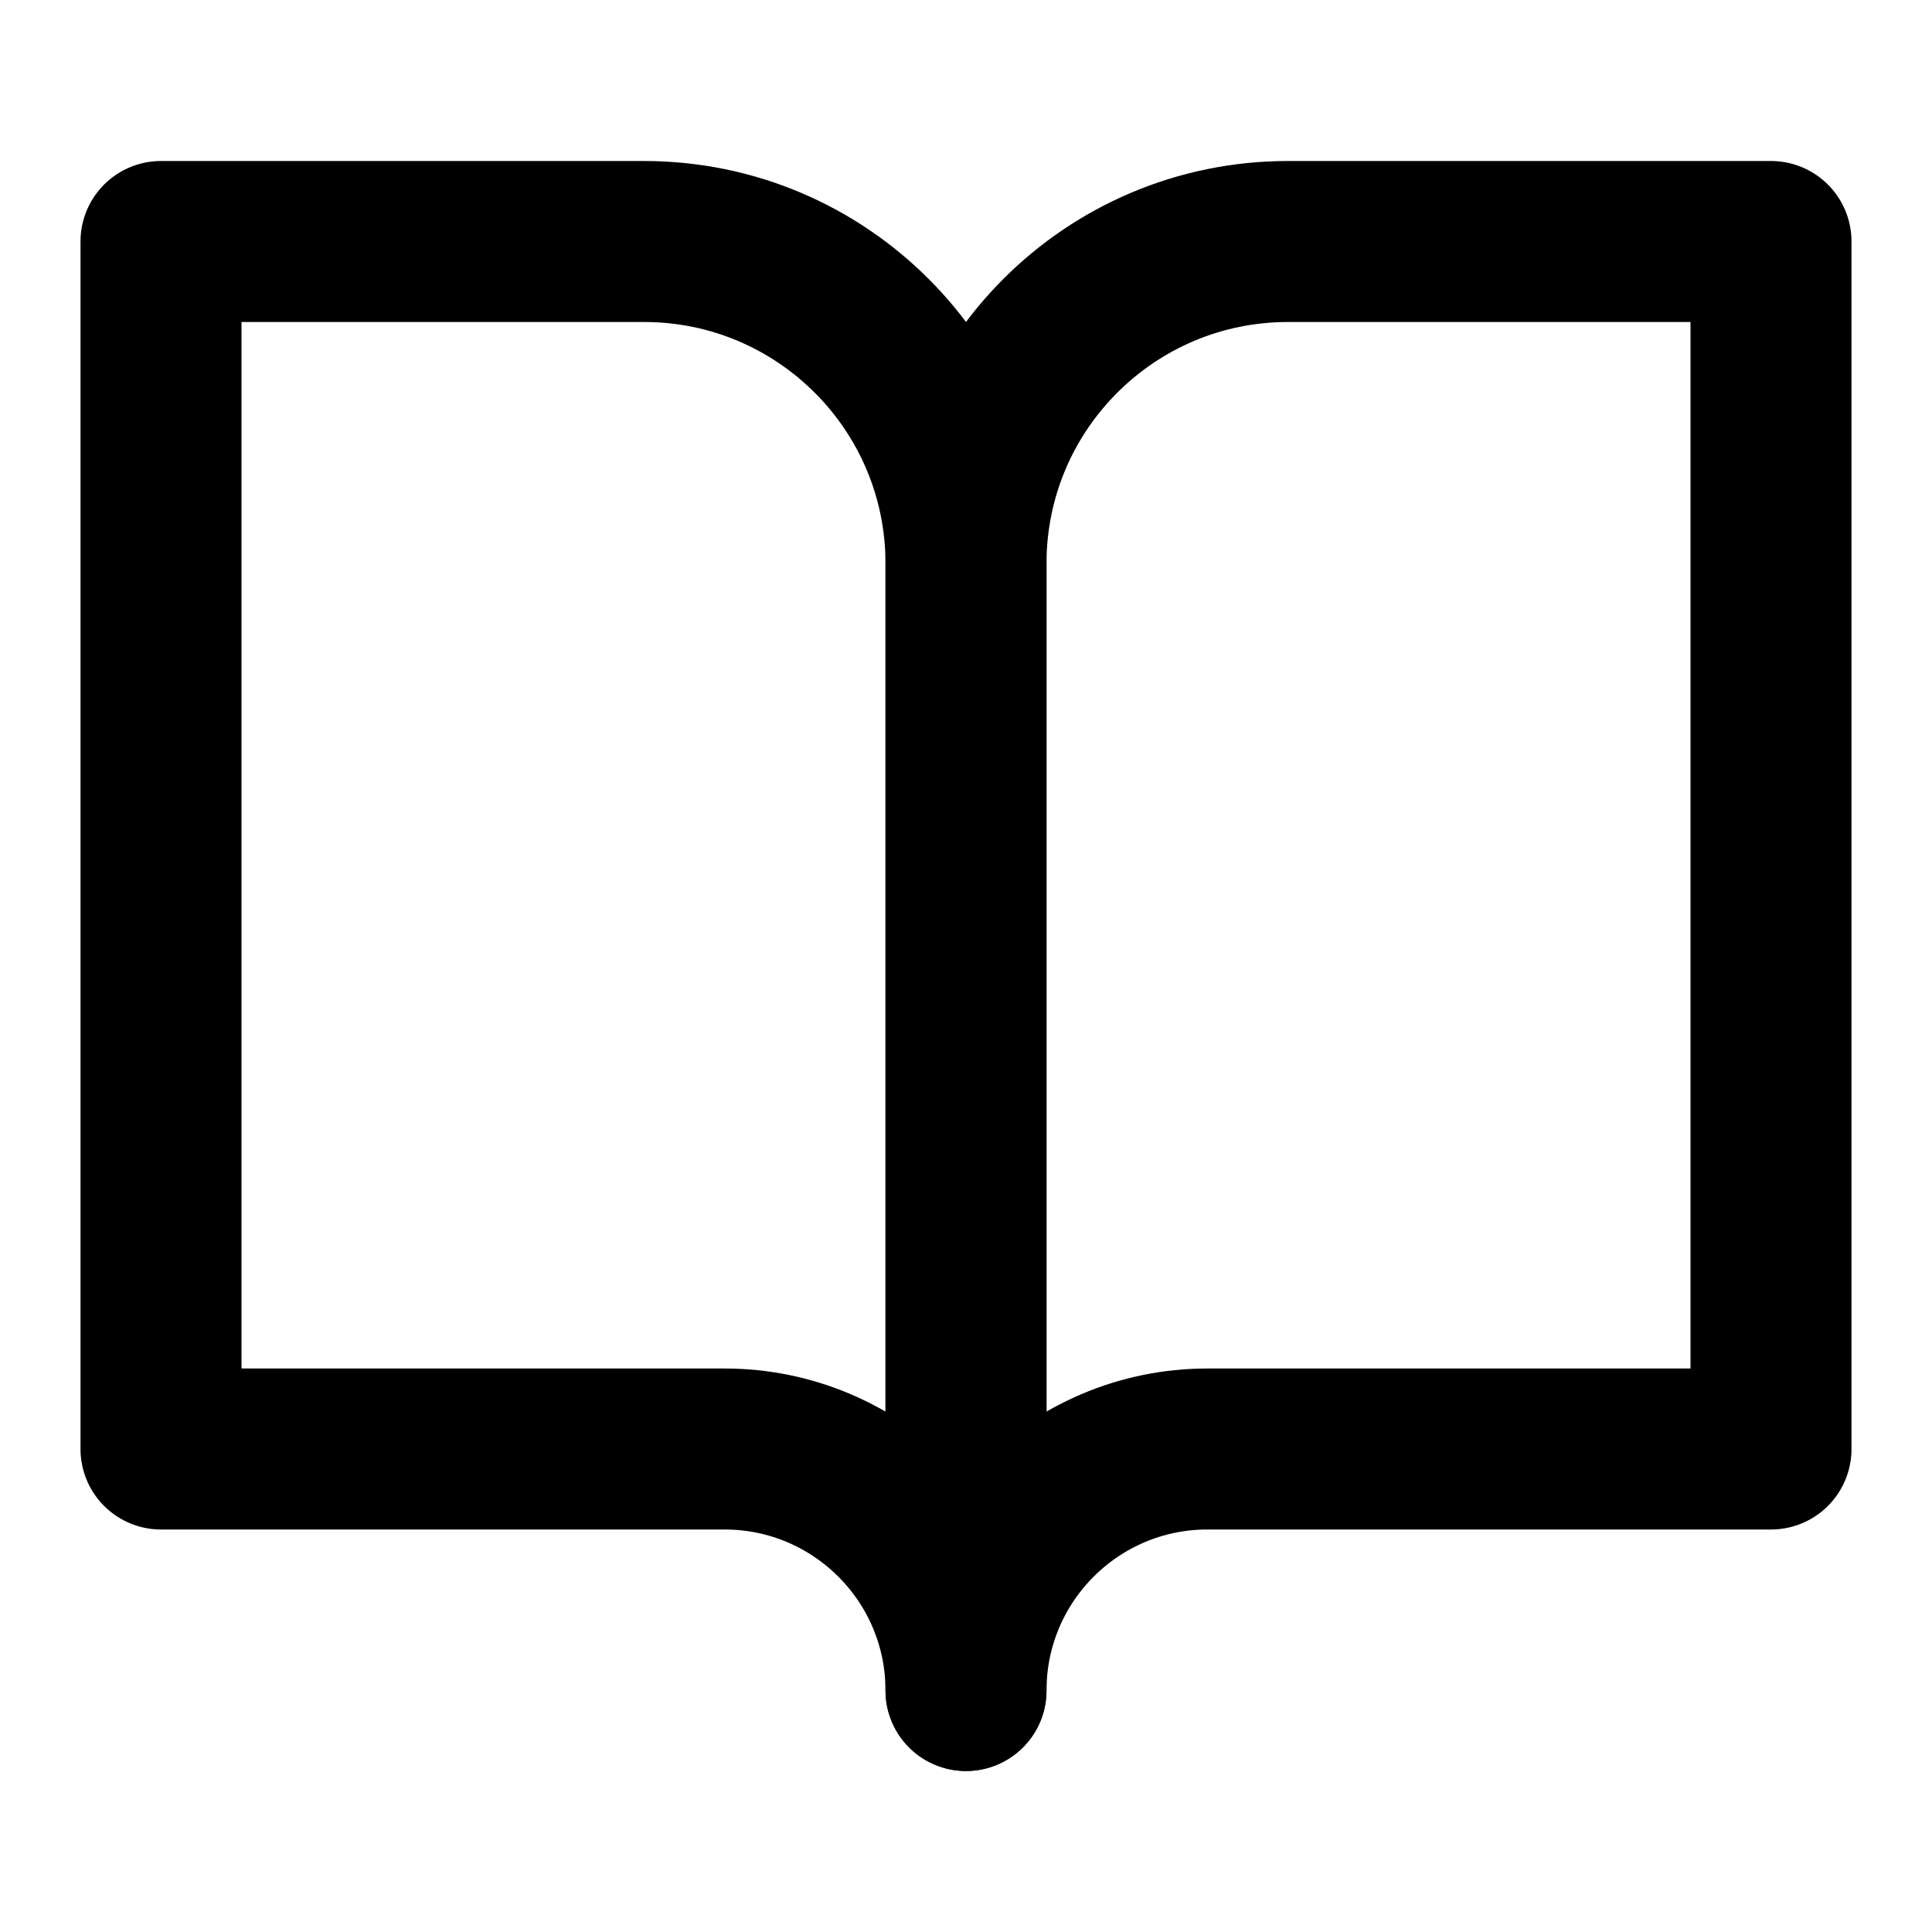
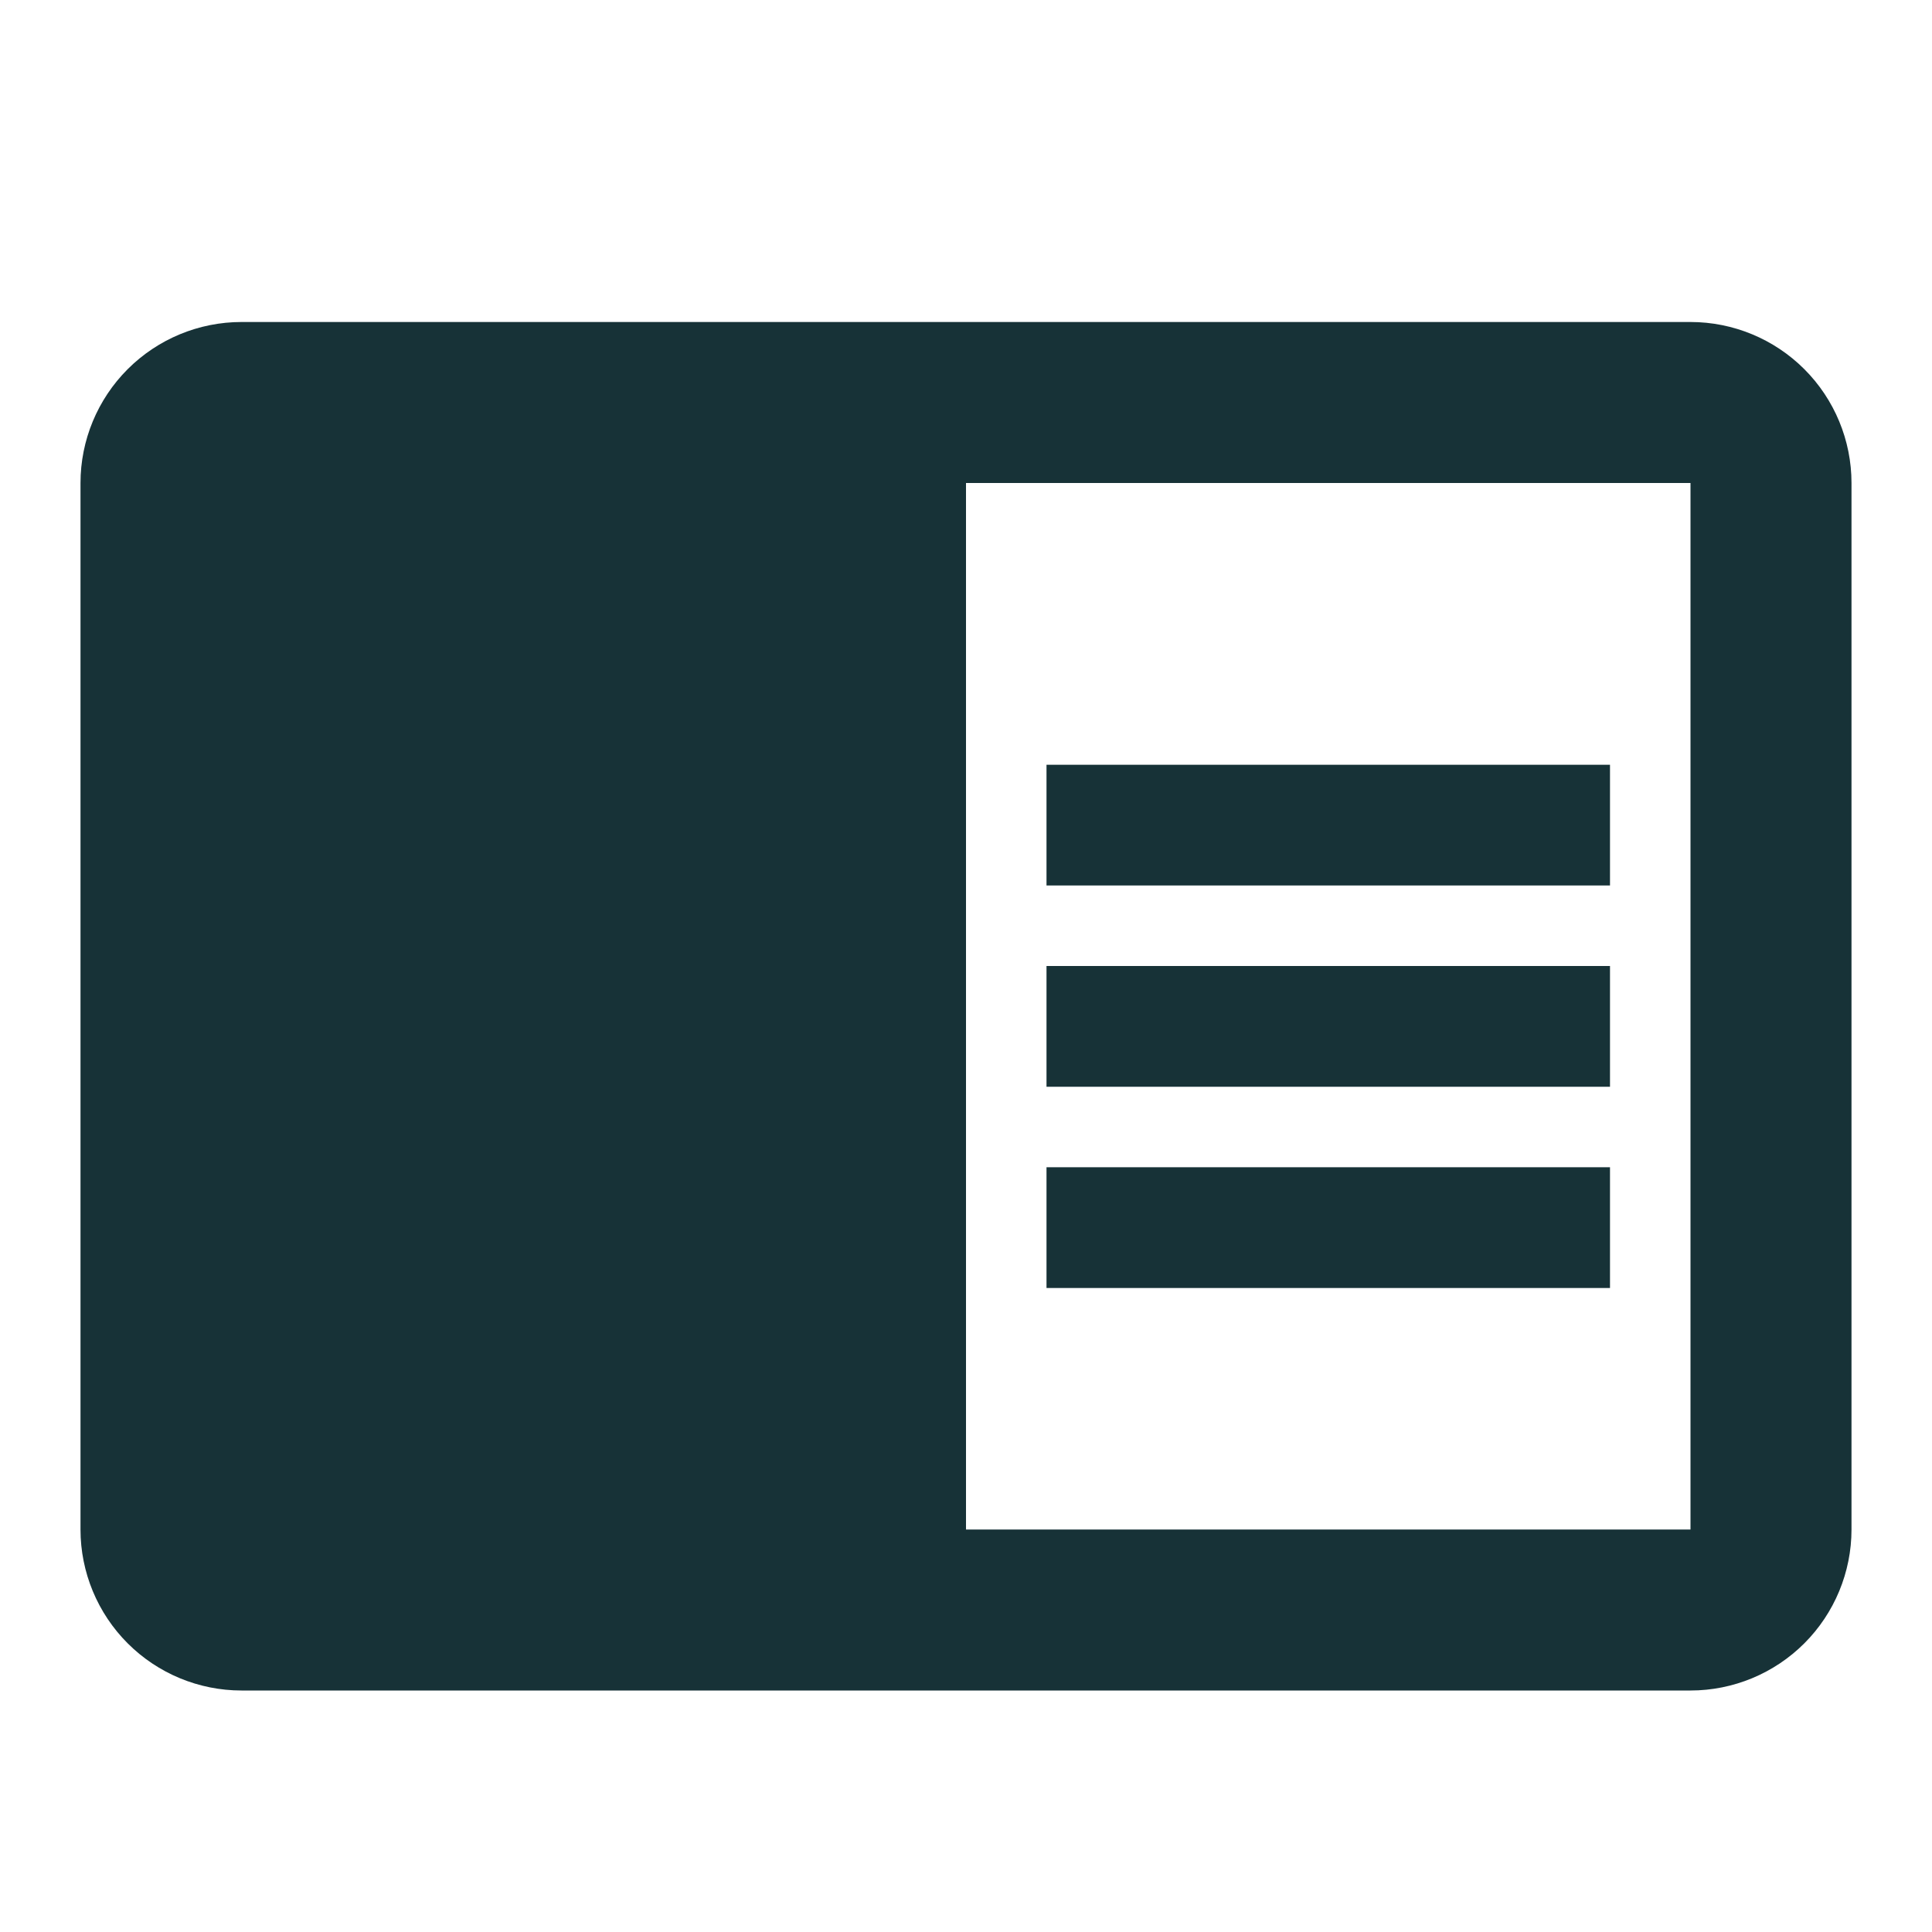
- <svg xmlns="http://www.w3.org/2000/svg" width="24" height="24" viewBox="0 0 24 24" fill="none" stroke="currentColor" stroke-width="2" stroke-linecap="round" stroke-linejoin="round" class="feather feather-book-open">
-   <path d="M2 3h6a4 4 0 0 1 4 4v14a3 3 0 0 0-3-3H2z" />
-   <path d="M22 3h-6a4 4 0 0 0-4 4v14a3 3 0 0 1 3-3h7z" />
+ <svg xmlns="http://www.w3.org/2000/svg" width="24" height="24" viewBox="0 0 24 24" fill="none">
+   <path d="M13 12H20V13.5H13V12ZM13 9.5H20V11H13V9.5ZM13 14.5H20V16H13V14.5ZM21 4H3C2.47 4 1.961 4.211 1.586 4.586C1.211 4.961 1 5.47 1 6V19C1 19.53 1.211 20.039 1.586 20.414C1.961 20.789 2.47 21 3 21H21C21.53 21 22.039 20.789 22.414 20.414C22.789 20.039 23 19.53 23 19V6C23 5.47 22.789 4.961 22.414 4.586C22.039 4.211 21.53 4 21 4ZM21 19H12V6H21" fill="#173237" />
</svg>
